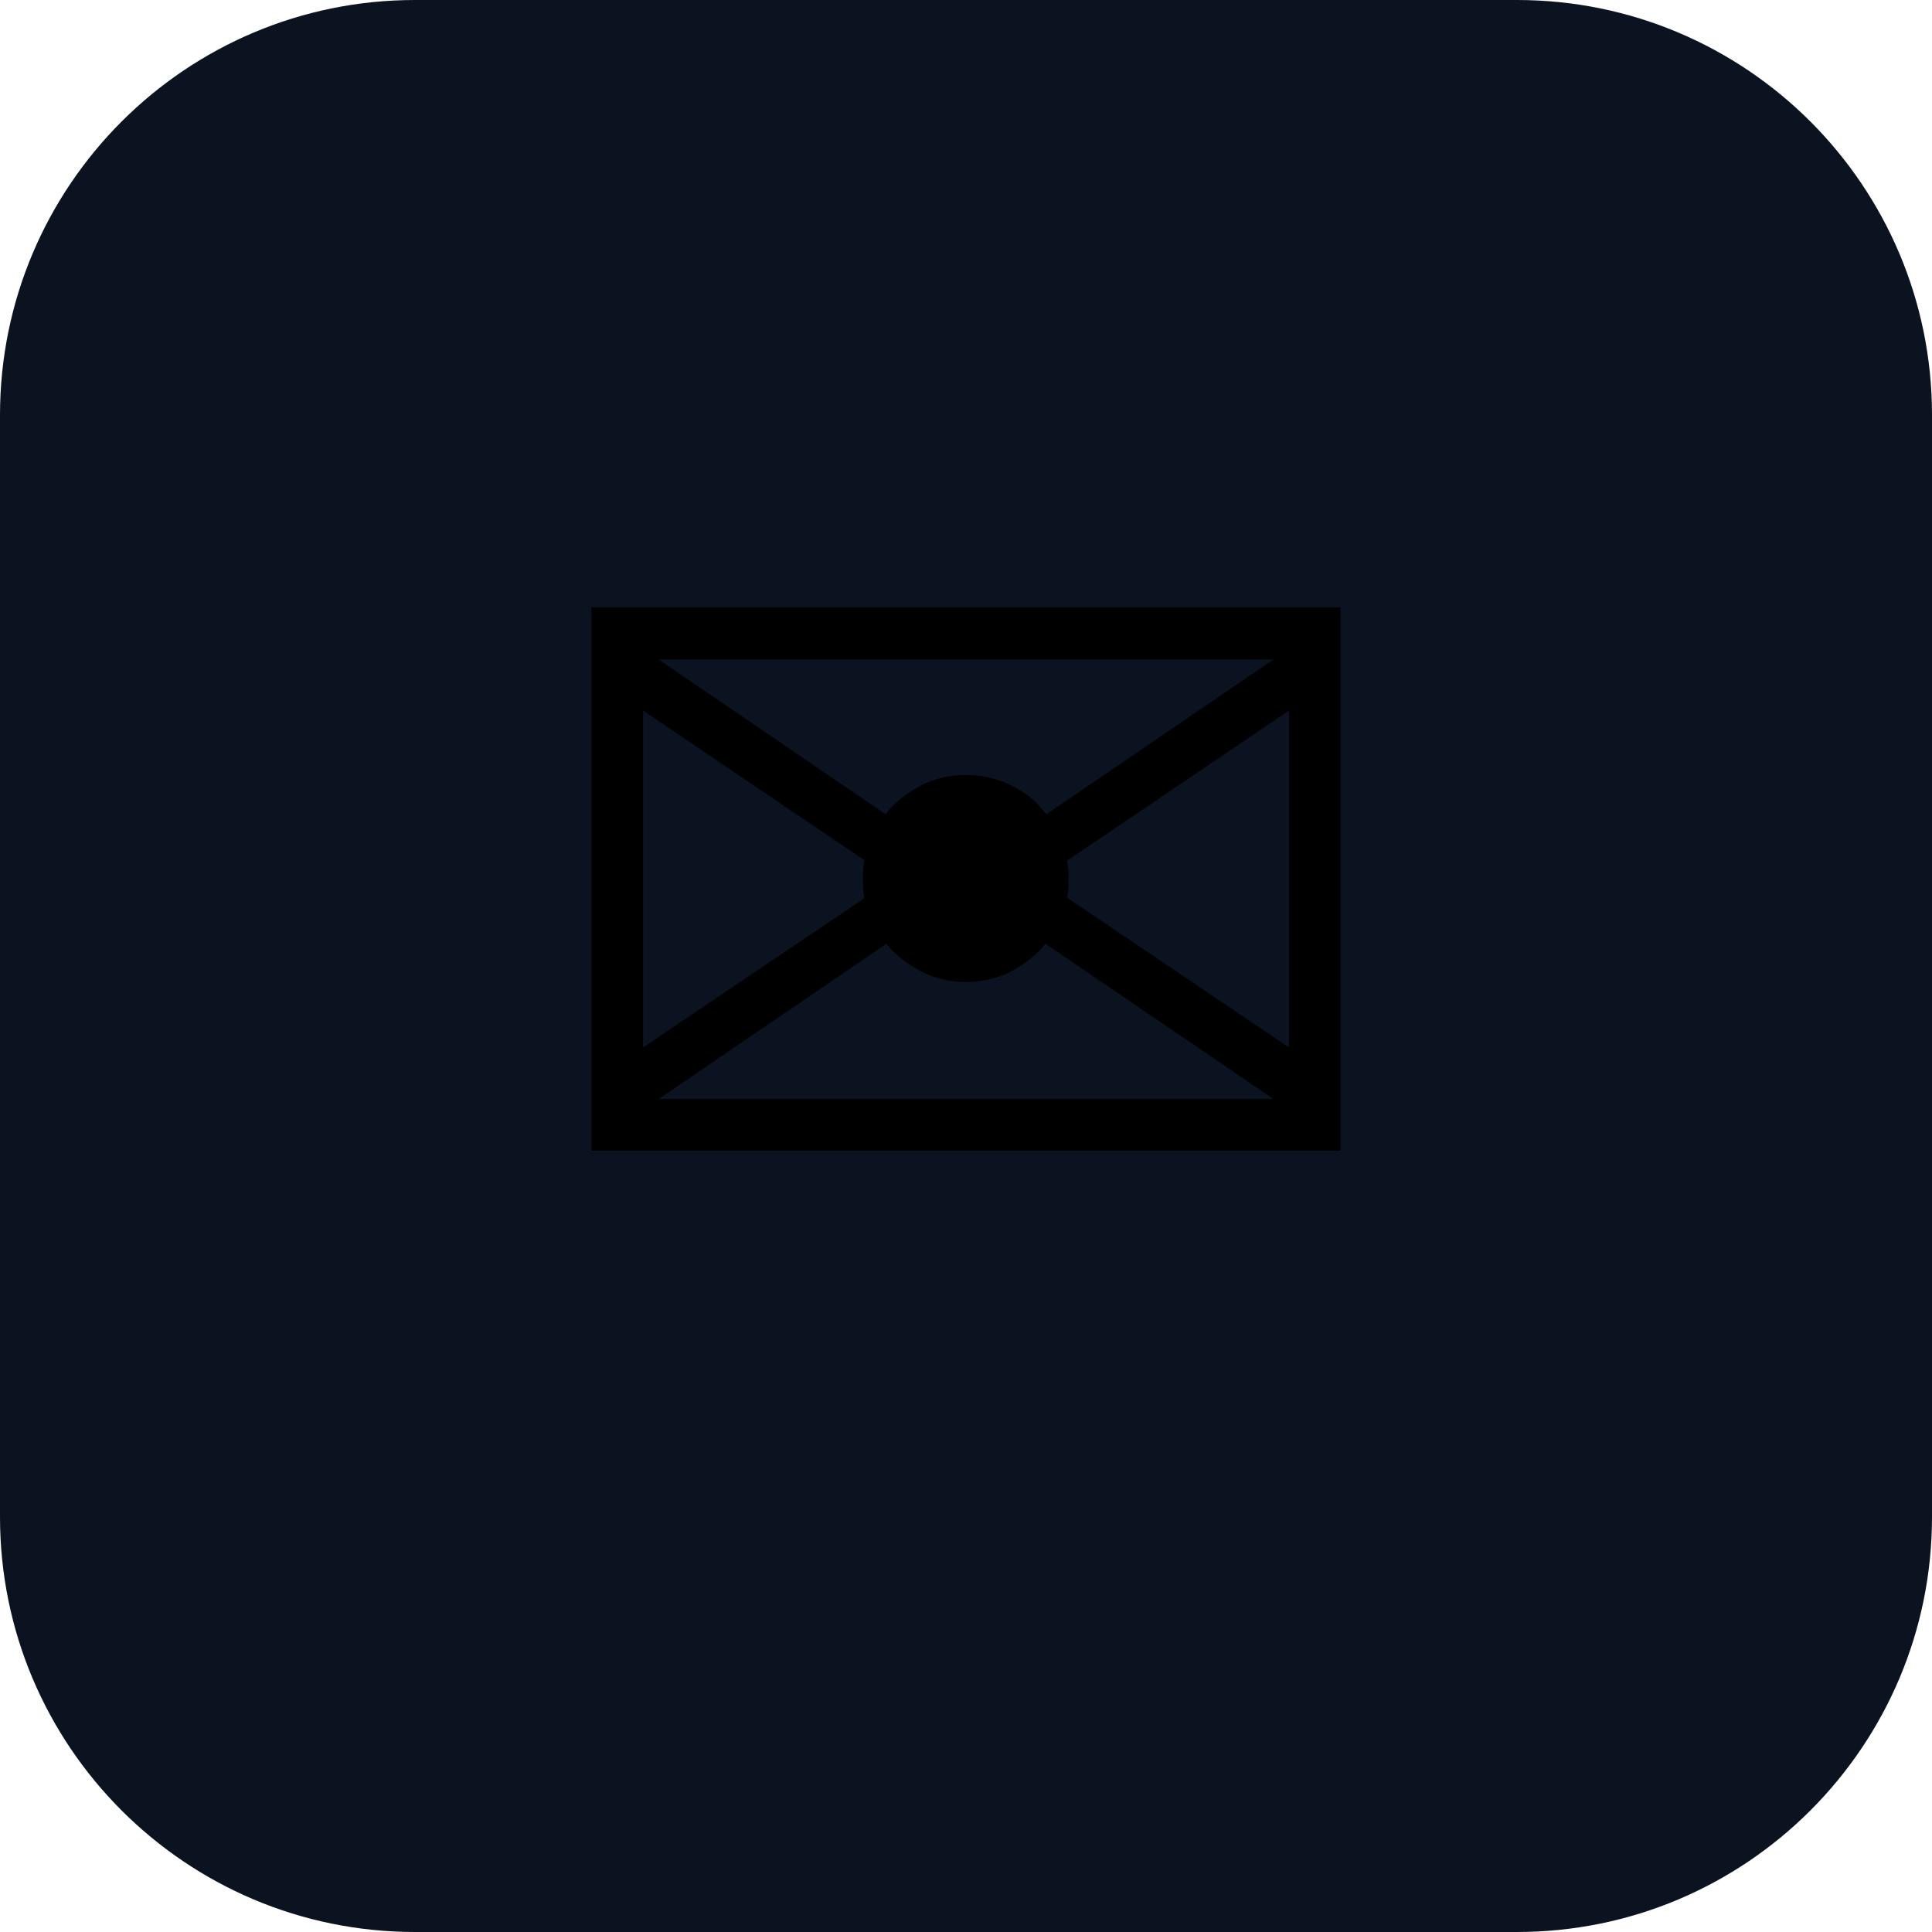
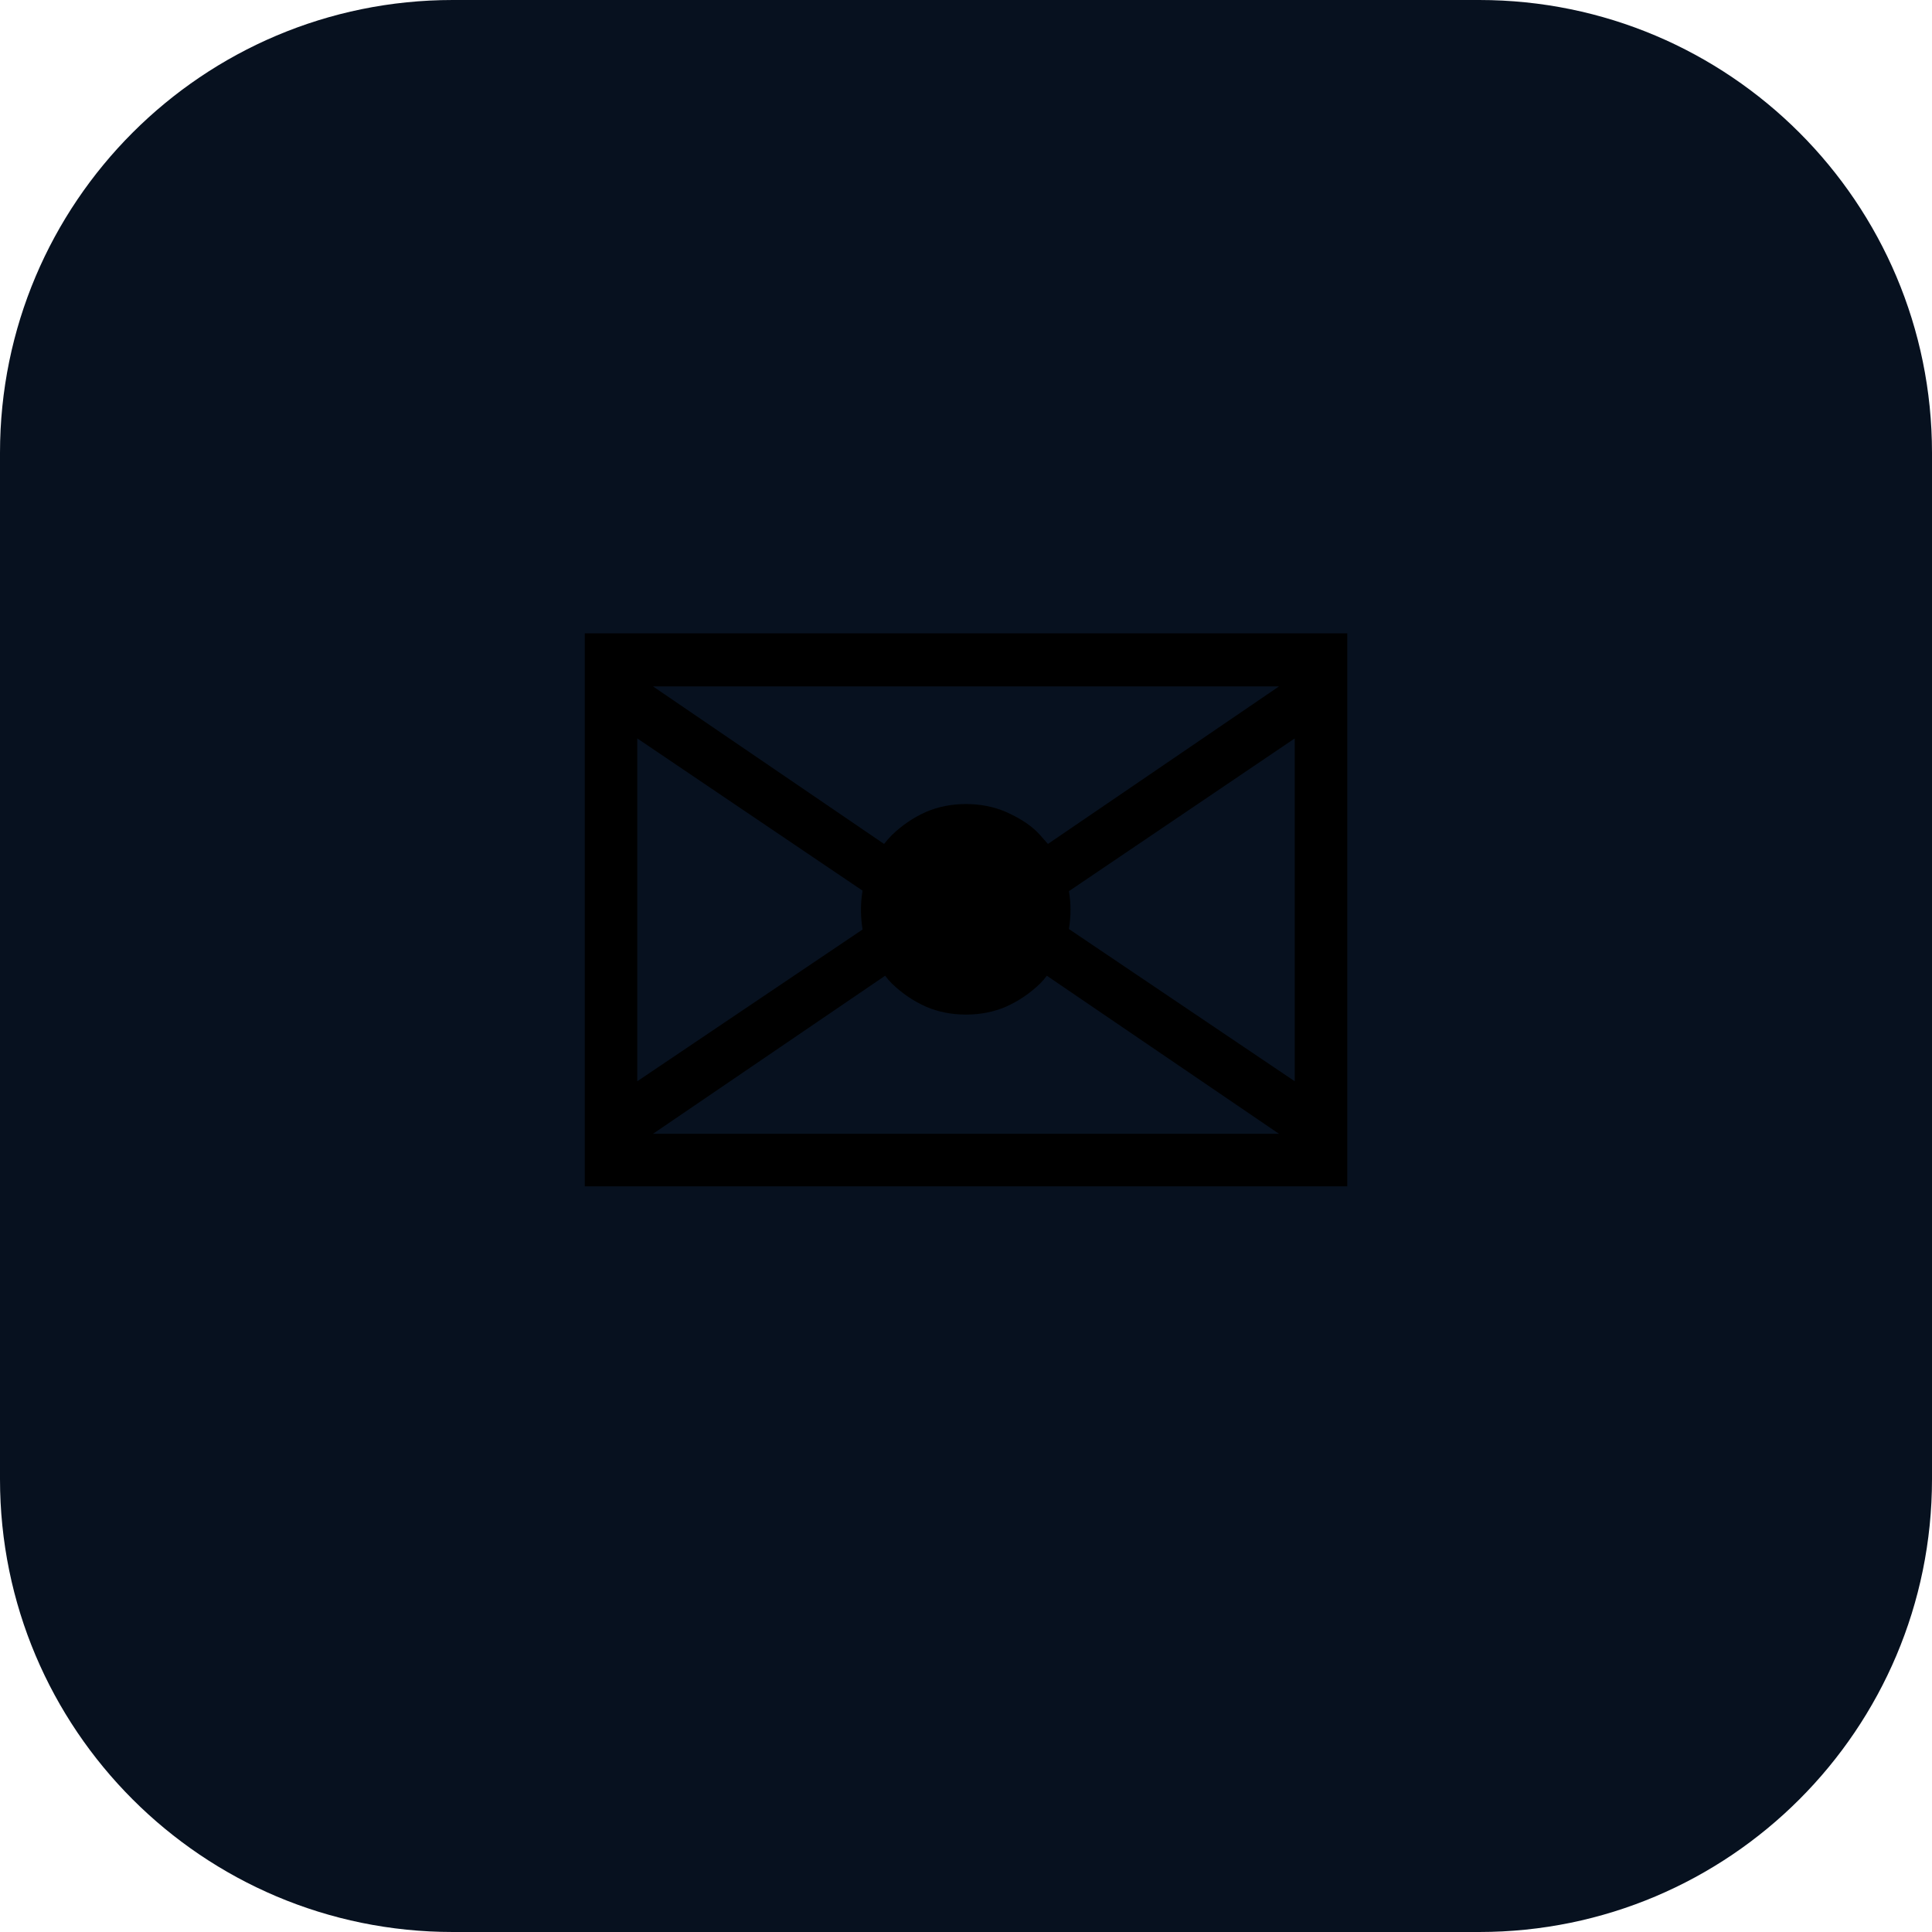
<svg xmlns="http://www.w3.org/2000/svg" viewBox="0 0 512 512">
-   <rect width="512" height="512" rx="110" fill="#0b1220" />
-   <text x="256" y="335" text-anchor="middle" font-size="280" font-family="Segoe UI Emoji, Apple Color Emoji, Noto Color Emoji">
-     ✉️
-   </text>
+   <rect width="512" height="512" rx="120" fill="#07111f" />
+   <text x="256" y="345" text-anchor="middle" font-size="285" font-family="Segoe UI Emoji, Apple Color Emoji, Noto Color Emoji">✉️</text>
</svg>
